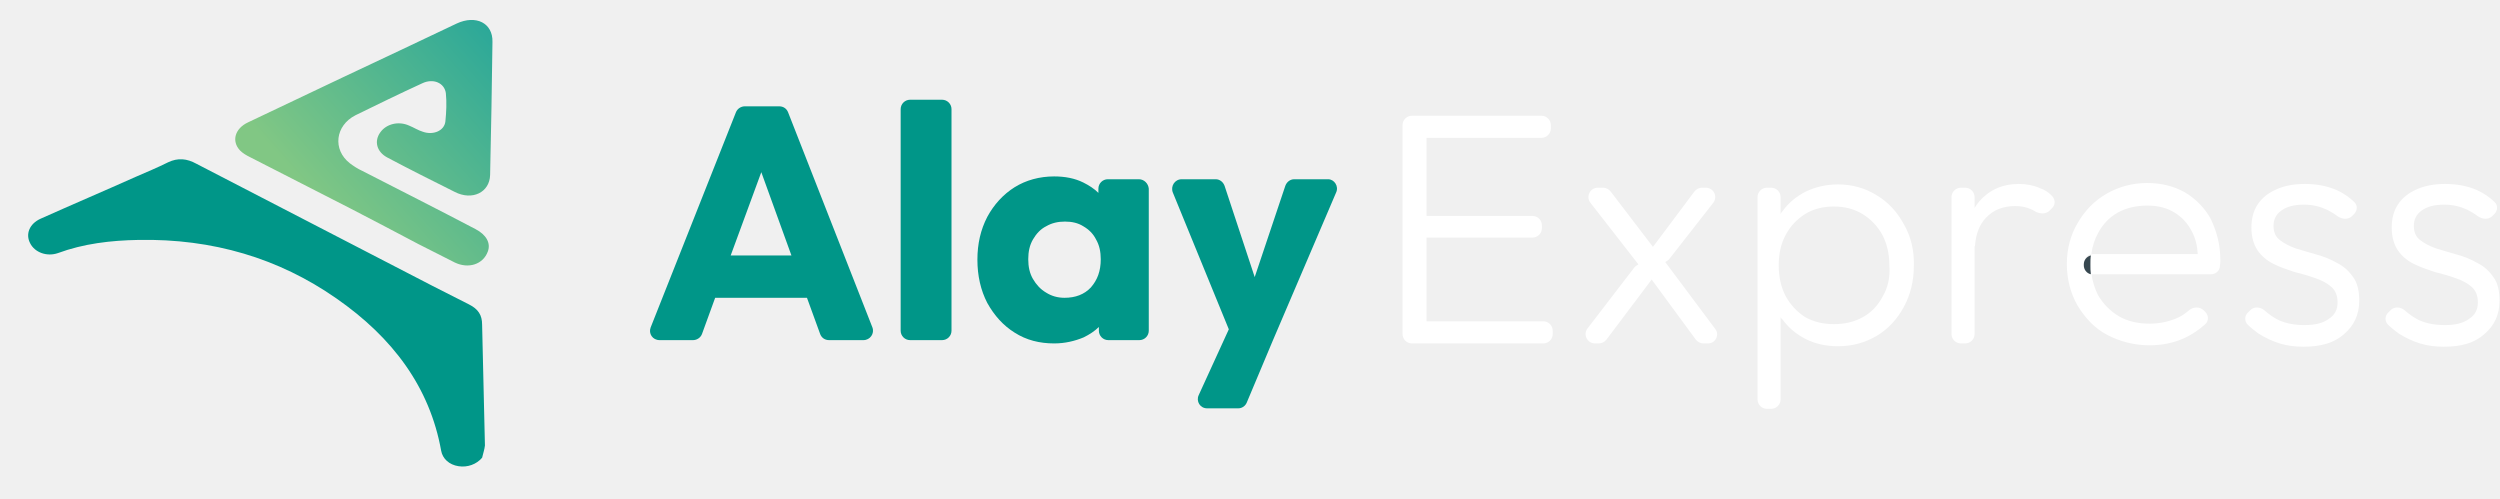
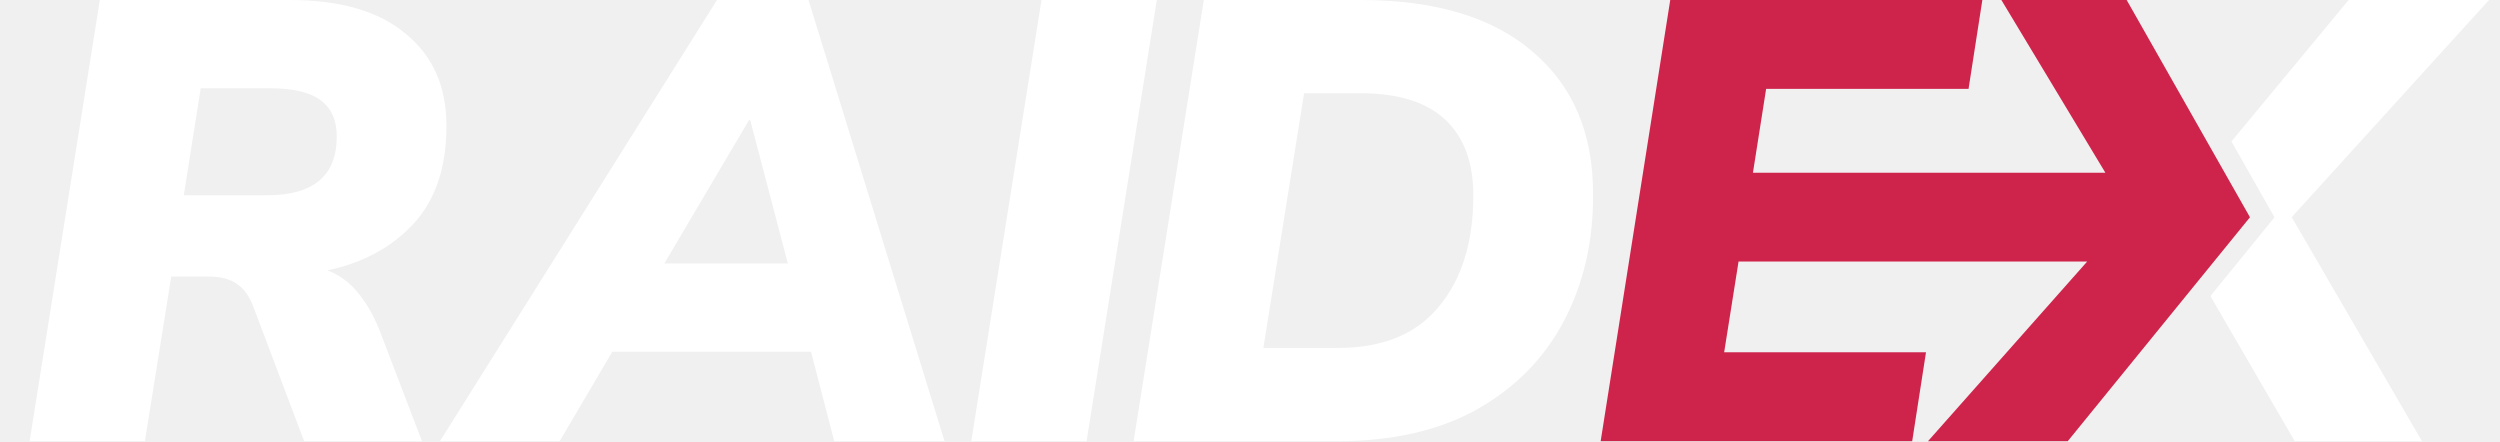
- <svg xmlns="http://www.w3.org/2000/svg" width="1880" height="375" viewBox="0 0 1880 375" fill="none">
-   <path d="M362.546 344.222C358.298 349.175 351.571 351.651 344.844 350.59C337.763 349.528 332.806 344.929 331.744 338.915C323.247 291.509 295.631 254.009 252.791 224.292C209.597 194.222 160.03 179.363 104.09 180.425C83.202 180.778 62.667 183.255 43.548 190.33C35.405 193.16 26.2 189.976 22.659 182.901C19.119 176.179 21.951 168.396 30.448 164.505C54.17 153.892 78.245 143.632 101.966 133.019C110.109 129.481 118.606 125.943 126.396 122.052C133.831 118.514 140.558 119.222 147.639 123.113C197.559 148.939 247.48 174.764 297.401 200.59C315.812 210.142 334.222 219.693 352.633 228.892C359.714 232.429 362.546 237.028 362.546 244.104C363.254 274.528 363.962 304.953 364.671 335.024C364.316 338.208 363.254 341.038 362.546 344.222Z" fill="#009688" />
-   <path d="M264.12 157.076C238.629 143.986 213.491 131.25 188 118.161C185.167 116.745 182.689 115.33 180.565 113.208C173.838 106.132 176.67 96.58 186.584 91.981C210.305 80.661 234.38 69.34 258.102 58.019C286.78 44.576 315.103 31.132 343.427 17.689C357.943 10.967 370.689 17.335 370.335 31.486C369.981 64.741 369.273 97.996 368.565 131.604C368.211 144.694 355.111 151.062 342.011 144.34C325.017 135.849 308.022 127.359 291.382 118.514C283.239 114.269 281.115 106.132 286.071 99.411C290.674 93.043 299.879 90.92 307.668 94.458C311.209 95.873 314.395 97.996 317.936 99.057C325.725 101.887 334.222 98.349 334.93 91.274C335.638 84.198 335.992 77.123 335.284 70.047C334.222 62.264 325.725 58.727 317.582 62.618C300.587 70.401 283.947 78.538 267.307 86.675C252.083 94.458 249.958 112.5 263.058 122.76C265.891 124.882 269.077 127.005 272.264 128.42C300.587 142.925 329.265 157.429 357.589 172.288C365.732 176.533 369.273 182.901 366.795 189.269C363.254 198.821 352.279 202.359 342.011 197.406C332.806 192.807 323.955 188.208 314.749 183.609C298.109 174.764 281.115 165.92 264.12 157.076Z" fill="url(#paint0_linear_339_4849)" />
-   <path d="M656.053 246.226L592.678 84.552C591.616 81.722 589.138 79.953 585.951 79.953H560.106C557.273 79.953 554.441 81.722 553.379 84.552L489.296 246.226C487.526 250.825 490.712 255.778 496.023 255.778H521.16C523.993 255.778 526.825 254.009 527.887 251.179L537.801 223.938H606.84L616.754 251.179C617.816 254.009 620.294 255.778 623.48 255.778H649.326C654.283 255.778 657.823 250.825 656.053 246.226ZM549.484 192.099L572.497 129.481L595.157 192.099H549.484Z" fill="#009688" />
-   <path d="M684.377 255.778C680.482 255.778 677.296 252.594 677.296 248.703V82.076C677.296 78.184 680.482 75 684.377 75H708.452C712.347 75 715.533 78.184 715.533 82.076V248.703C715.533 252.594 712.347 255.778 708.452 255.778H684.377Z" fill="#009688" />
-   <path d="M856.445 134.788H833.077C829.183 134.788 825.996 137.972 825.996 141.863V145.047C822.81 141.863 818.915 139.387 814.667 137.264C808.294 134.08 800.859 132.665 792.716 132.665C781.74 132.665 771.473 135.495 762.976 140.802C754.479 146.108 747.398 153.891 742.441 163.09C737.484 172.641 735.006 183.255 735.006 195.283C735.006 207.311 737.484 218.278 742.441 227.83C747.752 237.382 754.479 244.811 762.976 250.118C771.827 255.778 781.74 258.255 792.716 258.255C800.859 258.255 808.294 256.486 815.021 253.656C819.269 251.533 823.164 249.057 826.35 245.873V248.703C826.35 252.594 829.537 255.778 833.431 255.778H856.799C860.693 255.778 863.88 252.594 863.88 248.703V141.863C863.526 137.972 860.339 134.788 856.445 134.788ZM820.332 216.156C815.375 221.462 808.648 223.939 800.505 223.939C795.194 223.939 790.592 222.524 786.697 220.047C782.448 217.571 779.262 214.033 776.784 209.788C774.305 205.542 773.243 200.59 773.243 194.929C773.243 189.269 774.305 184.316 776.784 180.071C779.262 175.825 782.448 172.288 786.697 170.165C790.946 167.689 795.548 166.627 800.859 166.627C806.17 166.627 810.772 167.689 814.667 170.165C818.915 172.641 822.102 175.825 824.226 180.071C826.705 184.316 827.767 189.269 827.767 194.929C827.767 203.774 825.288 210.495 820.332 216.156Z" fill="#009688" />
-   <path d="M1004.79 144.693L956.994 256.486L937.522 302.83C936.459 305.306 933.981 307.075 931.149 307.075H907.782C902.471 307.075 899.284 301.769 901.409 297.17L924.068 247.641L881.936 144.693C880.166 140.094 883.352 134.788 888.663 134.788H914.154C917.341 134.788 919.819 136.91 920.881 139.74L943.541 208.373L966.554 139.74C967.616 136.91 970.094 134.788 973.281 134.788H998.772C1003.37 134.788 1006.92 140.094 1004.79 144.693Z" fill="#009688" />
-   <path d="M1167.65 248.703V251.179C1167.65 255.071 1164.47 258.255 1160.57 258.255H1061.79C1057.9 258.255 1054.71 255.071 1054.71 251.179V94.104C1054.71 90.212 1057.9 87.028 1061.79 87.028H1159.16C1163.05 87.028 1166.24 90.212 1166.24 94.104V96.58C1166.24 100.472 1163.05 103.656 1159.16 103.656H1072.77V162.382C1073.12 162.382 1073.48 162.382 1073.48 162.382H1152.43C1156.32 162.382 1159.51 165.566 1159.51 169.458V171.58C1159.51 175.472 1156.32 178.656 1152.43 178.656H1073.48C1073.12 178.656 1072.77 178.656 1072.77 178.656V241.627H1160.57C1164.47 241.627 1167.65 244.811 1167.65 248.703Z" fill="white" />
-   <path d="M1284.49 258.255H1280.95C1278.82 258.255 1276.7 257.193 1275.28 255.425L1242 210.142C1241.65 210.495 1241.65 210.849 1241.3 211.203L1208.02 255.425C1206.6 257.193 1204.47 258.255 1202.35 258.255H1199.52C1193.5 258.255 1190.31 251.533 1193.85 246.934L1228.9 201.297C1229.61 200.236 1231.03 199.528 1232.09 198.821L1195.98 152.477C1192.44 147.877 1195.62 141.156 1201.64 141.156H1205.54C1207.66 141.156 1209.79 142.217 1211.2 143.986L1243.07 185.731C1243.07 185.377 1243.42 185.024 1243.77 184.67L1274.22 143.986C1275.64 142.217 1277.76 141.156 1279.89 141.156H1282.72C1288.74 141.156 1291.92 147.877 1288.38 152.477L1255.46 194.576C1254.75 195.637 1253.33 196.344 1252.27 197.052L1289.8 247.288C1293.34 251.533 1290.15 258.255 1284.49 258.255Z" fill="white" />
-   <path d="M1431.77 168.75C1426.82 159.552 1420.09 152.123 1411.24 146.816C1402.74 141.509 1392.83 138.679 1382.21 138.679C1373.71 138.679 1365.57 140.448 1358.13 143.986C1351.05 147.524 1345.03 152.476 1340.43 158.844C1339.72 159.552 1339.37 160.259 1339.01 160.967V148.231C1339.01 144.34 1335.83 141.156 1331.93 141.156H1328.75C1324.85 141.156 1321.66 144.34 1321.66 148.231V300.354C1321.66 304.245 1324.85 307.429 1328.75 307.429H1331.93C1335.83 307.429 1339.01 304.245 1339.01 300.354V238.443C1339.37 239.151 1339.72 239.858 1340.43 240.212C1345.03 246.58 1351.05 251.533 1358.13 255.071C1365.21 258.608 1373.36 260.377 1382.21 260.377C1393.18 260.377 1402.74 257.547 1411.24 252.594C1420.09 247.288 1426.82 239.858 1431.77 230.66C1436.73 221.462 1439.21 211.203 1439.21 199.882C1439.56 188.561 1437.08 177.948 1431.77 168.75ZM1415.84 222.877C1412.3 229.599 1407.34 234.906 1400.97 238.443C1394.6 241.981 1387.52 243.75 1379.02 243.75C1370.88 243.75 1363.8 241.981 1357.42 238.443C1351.4 234.552 1346.45 229.245 1342.91 222.877C1339.37 216.156 1337.6 208.373 1337.6 199.528C1337.6 190.684 1339.37 182.901 1342.91 176.533C1346.45 169.811 1351.4 164.858 1357.42 160.967C1363.8 157.075 1370.88 155.307 1379.02 155.307C1387.16 155.307 1394.24 157.075 1400.62 160.967C1406.99 164.858 1411.95 170.165 1415.49 176.533C1419.03 183.255 1420.8 191.038 1420.8 199.528C1421.51 208.373 1419.74 216.156 1415.84 222.877Z" fill="white" />
-   <path d="M1543.3 156.368L1541.53 158.137C1538.7 161.321 1533.74 160.967 1530.2 158.845C1529.14 158.137 1527.72 157.429 1526.66 157.076C1523.47 155.661 1519.58 154.953 1515.33 154.953C1506.48 154.953 1499.04 157.783 1493.38 163.797C1488.78 168.75 1485.94 175.472 1485.24 184.316C1485.24 184.67 1485.24 185.024 1484.88 185.378V251.179C1484.88 255.071 1481.7 258.255 1477.8 258.255H1474.61C1470.72 258.255 1467.53 255.071 1467.53 251.179V148.231C1467.53 144.34 1470.72 141.156 1474.61 141.156H1477.8C1481.7 141.156 1484.88 144.34 1484.88 148.231V156.368C1485.94 154.599 1487.01 153.184 1488.42 151.415C1495.86 142.925 1505.77 138.326 1518.16 138.326C1523.83 138.326 1529.49 139.387 1534.09 141.51C1537.28 142.571 1540.11 144.34 1542.59 146.816C1545.78 149.646 1545.78 153.892 1543.3 156.368Z" fill="white" />
-   <path d="M1669.69 195.637C1669.69 197.052 1669.69 198.467 1669.34 200.236V200.59C1668.99 203.774 1666.15 206.25 1662.61 206.25H1574.1C1573.39 206.25 1573.04 206.25 1572.33 205.896C1571.98 203.774 1571.98 201.297 1571.98 198.821C1571.98 196.345 1571.98 193.868 1572.33 191.392C1573.04 191.392 1573.39 191.038 1574.1 191.038H1652.7C1652.35 184.67 1650.93 179.01 1648.45 174.411C1645.27 168.043 1641.02 163.444 1635.35 159.906C1629.69 156.368 1622.96 154.599 1614.82 154.599C1606.32 154.599 1598.89 156.368 1592.51 159.906C1586.14 163.444 1581.18 168.75 1577.64 175.472C1575.16 180.071 1573.39 185.378 1572.69 191.038C1569.5 191.746 1567.37 194.576 1567.37 197.76V198.467C1567.37 202.005 1569.5 204.481 1572.69 205.189C1573.39 211.203 1575.16 216.863 1577.64 221.816C1581.54 228.538 1586.85 233.845 1593.22 237.736C1599.95 241.628 1607.74 243.396 1616.59 243.396C1623.67 243.396 1630.4 241.981 1636.41 239.505C1639.95 238.09 1643.14 235.967 1645.97 233.491C1649.16 230.661 1654.12 230.307 1657.3 233.491L1658.37 234.552C1660.84 237.029 1661.2 241.274 1658.37 243.75C1653.76 247.996 1648.45 251.533 1642.43 254.363C1634.29 257.901 1625.79 259.67 1616.59 259.67C1604.9 259.67 1594.28 256.84 1584.72 251.887C1575.16 246.934 1568.08 239.151 1562.42 229.953C1557.11 220.755 1554.27 210.142 1554.27 198.467C1554.27 187.146 1557.11 176.533 1562.42 167.689C1567.73 158.491 1574.81 151.062 1584.01 145.755C1593.22 140.448 1603.49 137.618 1614.82 137.618C1625.44 137.618 1635 140.095 1643.14 144.694C1651.28 149.646 1658.01 156.368 1662.61 164.859C1667.22 174.764 1669.69 184.316 1669.69 195.637Z" fill="white" />
-   <path d="M1571.98 199.175C1571.98 201.651 1571.98 203.774 1572.33 206.25C1569.14 205.543 1567.02 202.712 1567.02 199.528V198.821C1567.02 195.283 1569.5 192.807 1572.33 192.099C1571.98 193.868 1571.98 196.344 1571.98 199.175Z" fill="#37474F" />
-   <path d="M1732.36 260.731C1725.99 260.731 1719.97 260.024 1714.31 258.255C1708.64 256.486 1703.33 254.01 1698.37 250.826C1695.54 248.703 1692.71 246.58 1690.23 244.104C1687.75 241.628 1687.75 237.382 1690.58 234.906L1692 233.491C1694.83 230.307 1699.79 230.661 1702.98 233.491C1706.16 236.321 1709.7 238.797 1713.24 240.566C1719.26 243.396 1725.99 244.458 1733.07 244.458C1740.86 244.458 1746.88 243.043 1751.13 239.859C1755.73 237.029 1757.85 232.783 1757.85 227.477C1757.85 222.524 1756.44 218.632 1753.25 215.802C1750.06 212.972 1746.17 210.849 1740.86 209.08C1735.9 207.312 1730.95 205.896 1725.28 204.481C1719.97 202.712 1714.66 200.944 1709.7 198.467C1704.75 195.991 1700.5 192.453 1697.66 188.208C1694.83 183.962 1693.06 178.302 1693.06 171.227C1693.06 164.505 1694.48 158.845 1697.66 153.892C1700.85 148.939 1705.81 145.047 1711.47 142.571C1717.49 139.741 1724.93 138.326 1733.07 138.326C1741.92 138.326 1749.71 139.741 1757.15 142.925C1762.46 145.401 1766.7 148.231 1770.6 152.123C1773.08 154.599 1772.72 158.491 1770.24 160.967L1768.83 162.382C1765.64 165.566 1761.04 164.859 1757.5 162.382C1755.37 160.613 1752.54 159.198 1750.06 157.783C1744.75 155.307 1739.09 153.892 1732.72 153.892C1725.28 153.892 1719.62 155.307 1715.37 158.491C1711.47 161.321 1709.7 165.212 1709.7 169.812C1709.7 174.411 1711.12 177.948 1714.31 180.425C1717.49 182.901 1721.39 185.024 1726.34 186.793C1731.3 188.208 1736.61 189.977 1741.92 191.392C1747.23 192.807 1752.54 194.929 1757.5 197.76C1762.46 200.236 1766.35 203.774 1769.54 208.373C1772.72 212.618 1774.14 218.632 1774.14 226.062C1774.14 236.675 1770.24 244.812 1762.81 251.179C1755.37 257.901 1745.11 260.731 1732.36 260.731Z" fill="white" />
-   <path d="M1837.87 260.731C1831.5 260.731 1825.48 260.024 1819.81 258.255C1814.15 256.486 1808.84 254.01 1803.88 250.826C1801.05 248.703 1798.22 246.58 1795.74 244.104C1793.26 241.628 1793.26 237.382 1796.09 234.906L1797.51 233.491C1800.34 230.307 1805.3 230.661 1808.48 233.491C1811.67 236.321 1815.21 238.797 1818.75 240.566C1824.77 243.396 1831.5 244.458 1838.58 244.458C1846.37 244.458 1852.38 243.043 1856.63 239.859C1861.24 237.029 1863.36 232.783 1863.36 227.477C1863.36 222.524 1861.94 218.632 1858.76 215.802C1855.57 212.972 1851.68 210.849 1846.37 209.08C1841.41 207.312 1836.45 205.896 1830.79 204.481C1825.48 202.712 1820.17 200.944 1815.21 198.467C1810.25 195.991 1806 192.453 1803.17 188.208C1800.34 183.962 1798.57 178.302 1798.57 171.227C1798.57 164.505 1799.99 158.845 1803.17 153.892C1806.36 148.939 1811.31 145.047 1816.98 142.571C1823 139.741 1830.43 138.326 1838.58 138.326C1847.43 138.326 1855.22 139.741 1862.65 142.925C1867.96 145.401 1872.21 148.231 1876.11 152.123C1878.58 154.599 1878.23 158.491 1875.75 160.967L1874.34 162.382C1871.15 165.566 1866.55 164.859 1863.01 162.382C1860.88 160.613 1858.05 159.198 1855.57 157.783C1850.26 155.307 1844.6 153.892 1838.22 153.892C1830.79 153.892 1825.12 155.307 1820.87 158.491C1816.98 161.321 1815.21 165.212 1815.21 169.812C1815.21 174.411 1816.63 177.948 1819.81 180.425C1823 182.901 1826.89 185.024 1831.85 186.793C1836.81 188.208 1842.12 189.977 1847.43 191.392C1852.74 192.807 1858.05 194.929 1863.01 197.76C1867.96 200.236 1871.86 203.774 1875.04 208.373C1878.23 212.618 1879.65 218.632 1879.65 226.062C1879.65 236.675 1875.75 244.812 1868.32 251.179C1860.88 257.901 1850.97 260.731 1837.87 260.731Z" fill="white" />
+ <svg xmlns="http://www.w3.org/2000/svg" width="136" height="24" viewBox="0 0 136 24" fill="none">
+   <g clip-path="url(#clip0_188_1064)">
+     <path d="M135.403 0H127.766L121.391 7.694C122.683 9.968 123.733 11.822 123.733 11.822L120.272 16.072L120.264 16.138L124.833 24H131.754L124.668 11.814L135.403 0Z" fill="white" />
+     <path d="M61.668 24L65.488 0H74.012C78.058 0 81.172 0.931 83.354 2.793C85.56 4.654 86.662 7.229 86.662 10.521C86.686 13.085 86.162 15.388 85.093 17.431C84.025 19.473 82.445 21.085 80.354 22.266C78.287 23.423 75.741 24.003 72.717 24.003H61.67L61.668 24ZM68.727 18.928H72.784C75.216 18.928 77.046 18.178 78.274 16.681C79.523 15.184 80.149 13.162 80.149 10.622C80.149 8.83 79.638 7.457 78.615 6.503C77.592 5.548 76.058 5.072 74.012 5.072H70.943L68.727 18.928Z" fill="white" />
+     <path d="M52.838 24L56.658 0H62.931L59.111 24H52.838Z" fill="white" />
+     <path d="M23.933 24L39.005 0H43.983L51.383 24H45.382L44.119 19.133H33.309L30.446 24H23.933ZM40.744 6.537L36.141 14.332H42.859L40.813 6.537H40.744Z" fill="white" />
+     <path d="M1.612 24L5.432 0H15.762C18.514 0 20.616 0.612 22.07 1.838C23.549 3.04 24.287 4.707 24.287 6.843C24.287 9.112 23.684 10.894 22.48 12.189C21.298 13.46 19.742 14.3 17.808 14.707C18.466 14.957 19.026 15.364 19.478 15.934C19.934 16.479 20.32 17.149 20.637 17.942L22.955 24H16.545L13.818 16.782C13.591 16.146 13.282 15.705 12.896 15.455C12.531 15.184 12.02 15.045 11.362 15.045H9.316L7.883 23.997H1.612V24ZM10 10.622H14.534C17.057 10.622 18.32 9.556 18.32 7.423C18.32 6.537 18.024 5.88 17.433 5.449C16.865 5.019 15.954 4.803 14.705 4.803H10.919L9.998 10.625L10 10.622Z" fill="white" />
+     <path d="M115.693 0H108.874L114.532 9.396H95.36L96.077 4.835H107.089L107.84 0H90.861L87.076 24H104.023L104.774 19.165H93.794L94.577 14.229H113.541L104.883 24H112.486L122.398 11.819C122.398 11.819 117.145 2.564 115.691 0L115.693 0Z" fill="#CE244B" />
+   </g>
  <defs>
-     <linearGradient id="paint0_linear_339_4849" x1="396.773" y1="35.944" x2="250.64" y2="164.539" gradientUnits="userSpaceOnUse">
-       <stop stop-color="#26A69A" />
-       <stop offset="1" stop-color="#81C784" />
-     </linearGradient>
+     <clipPath id="clip0_188_1064">
+       <rect width="135.403" height="24" fill="white" />
+     </clipPath>
  </defs>
</svg>
